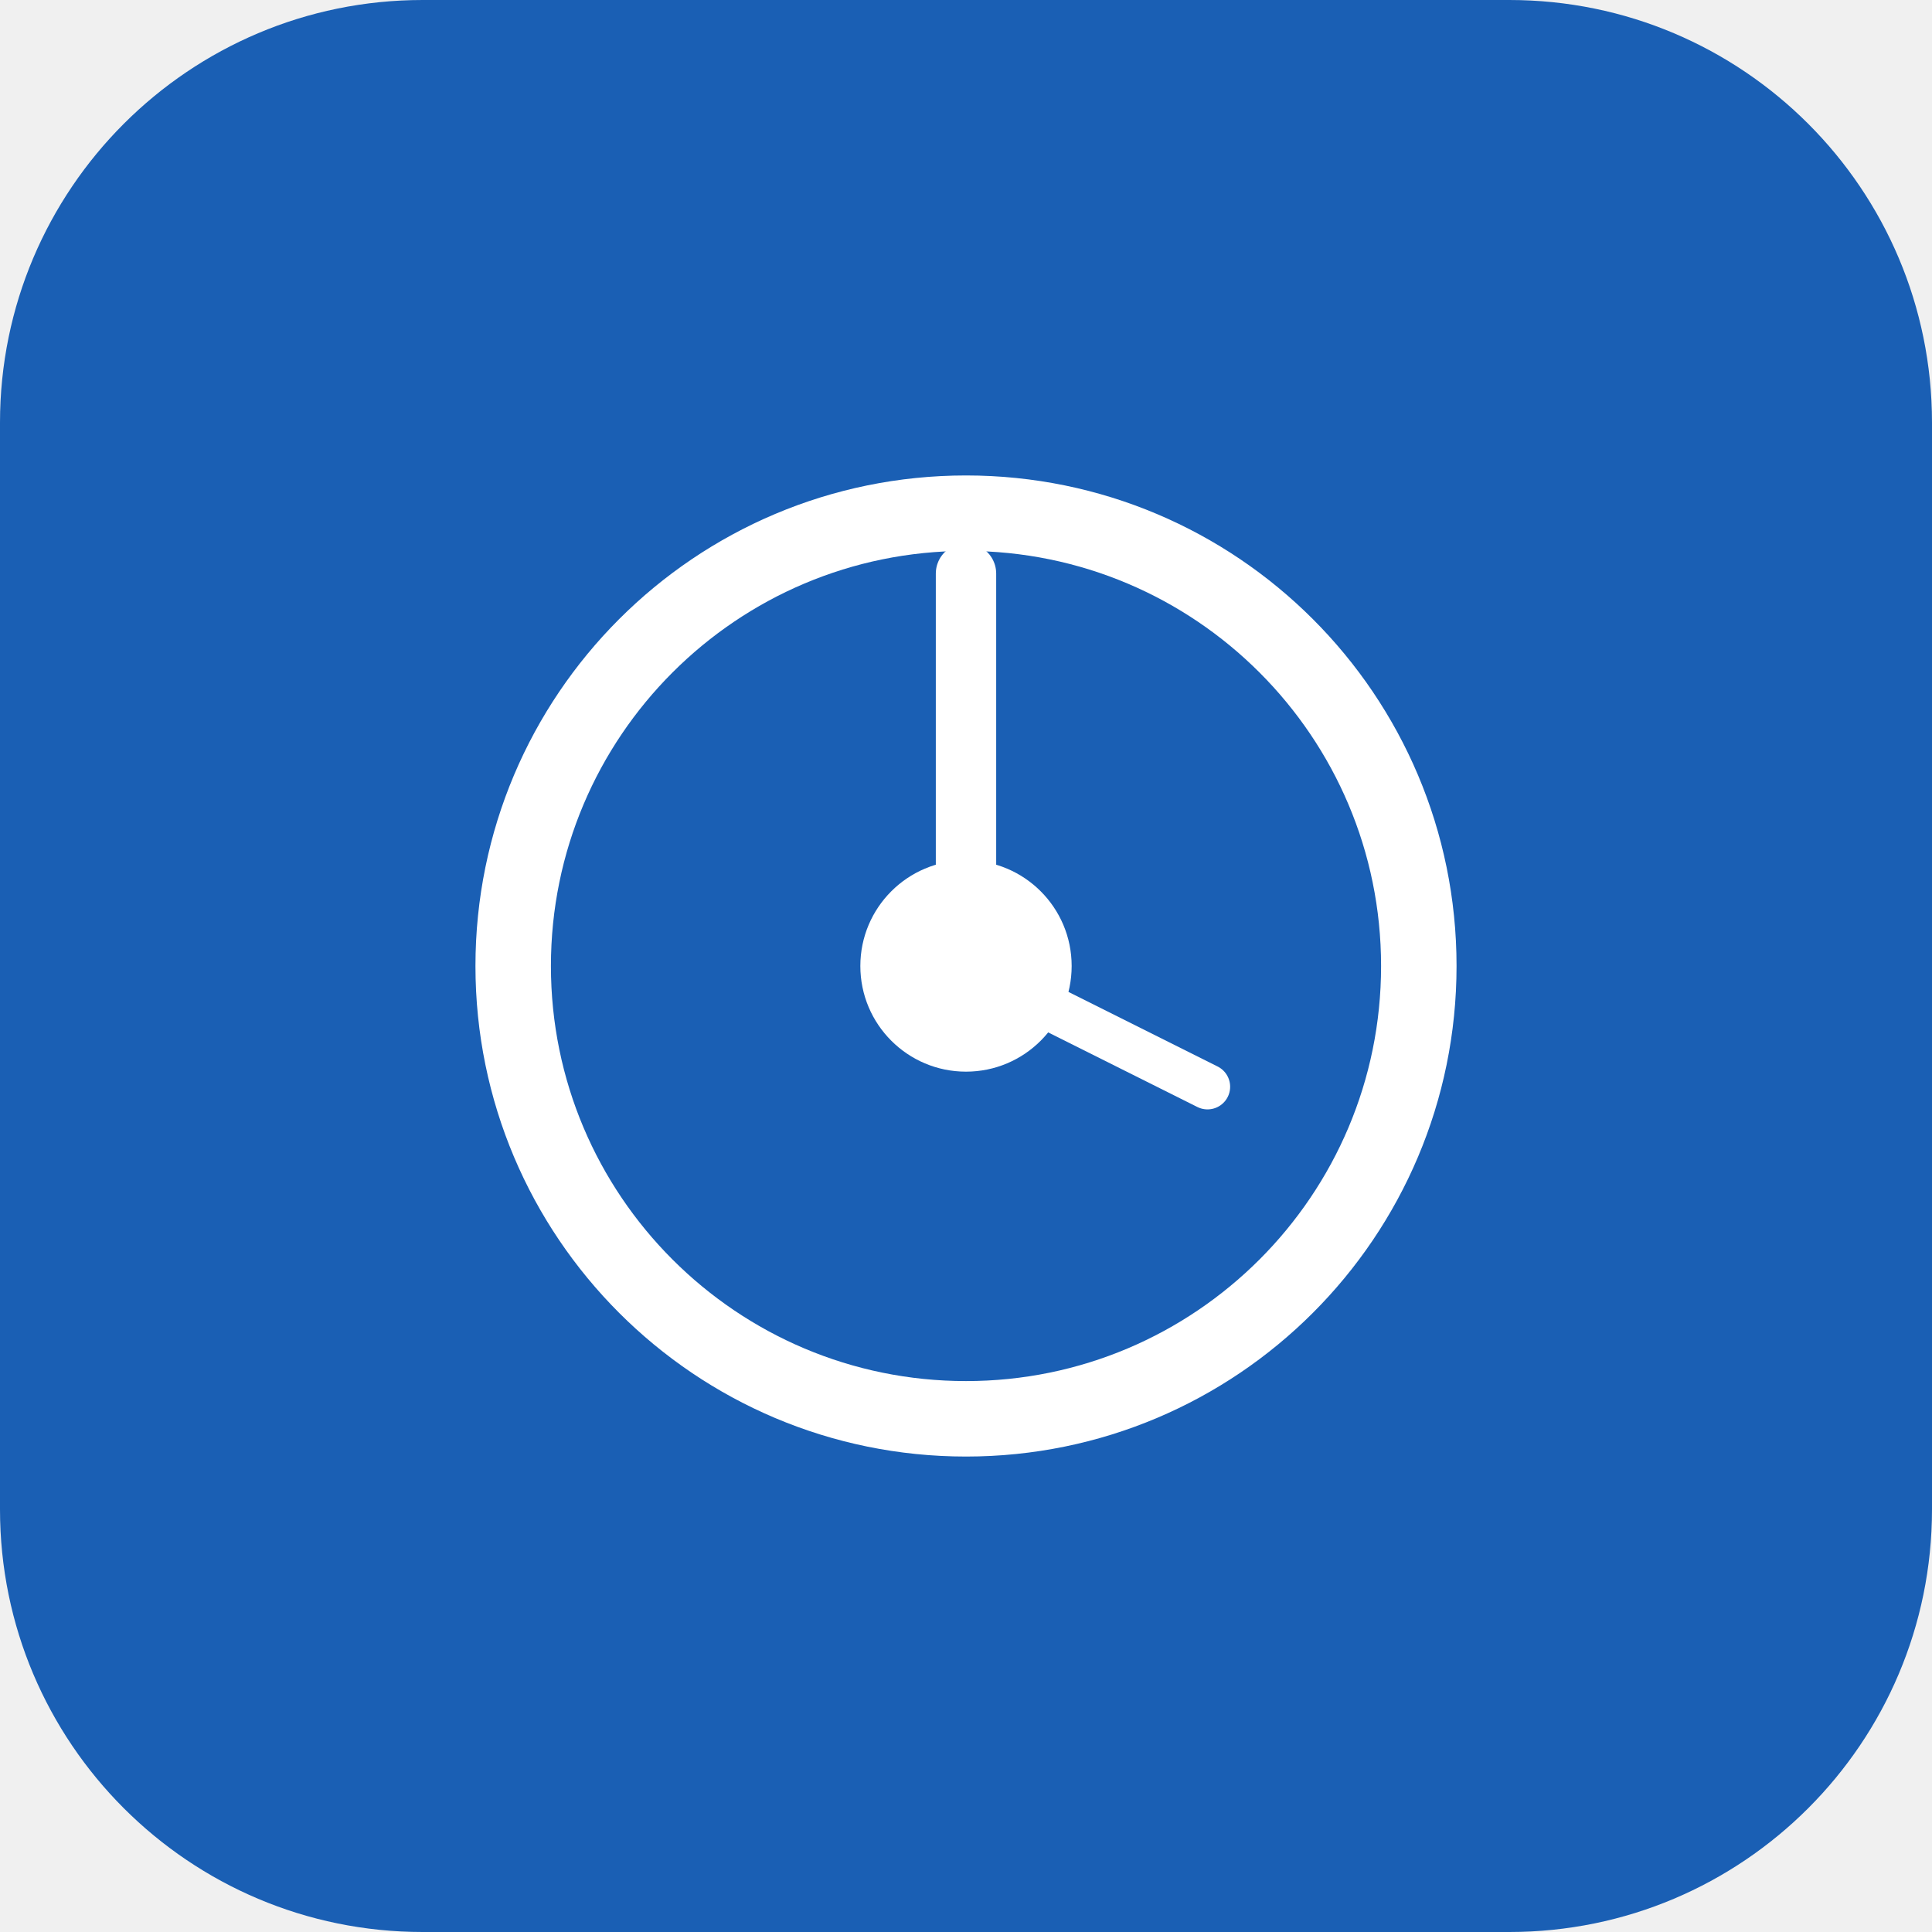
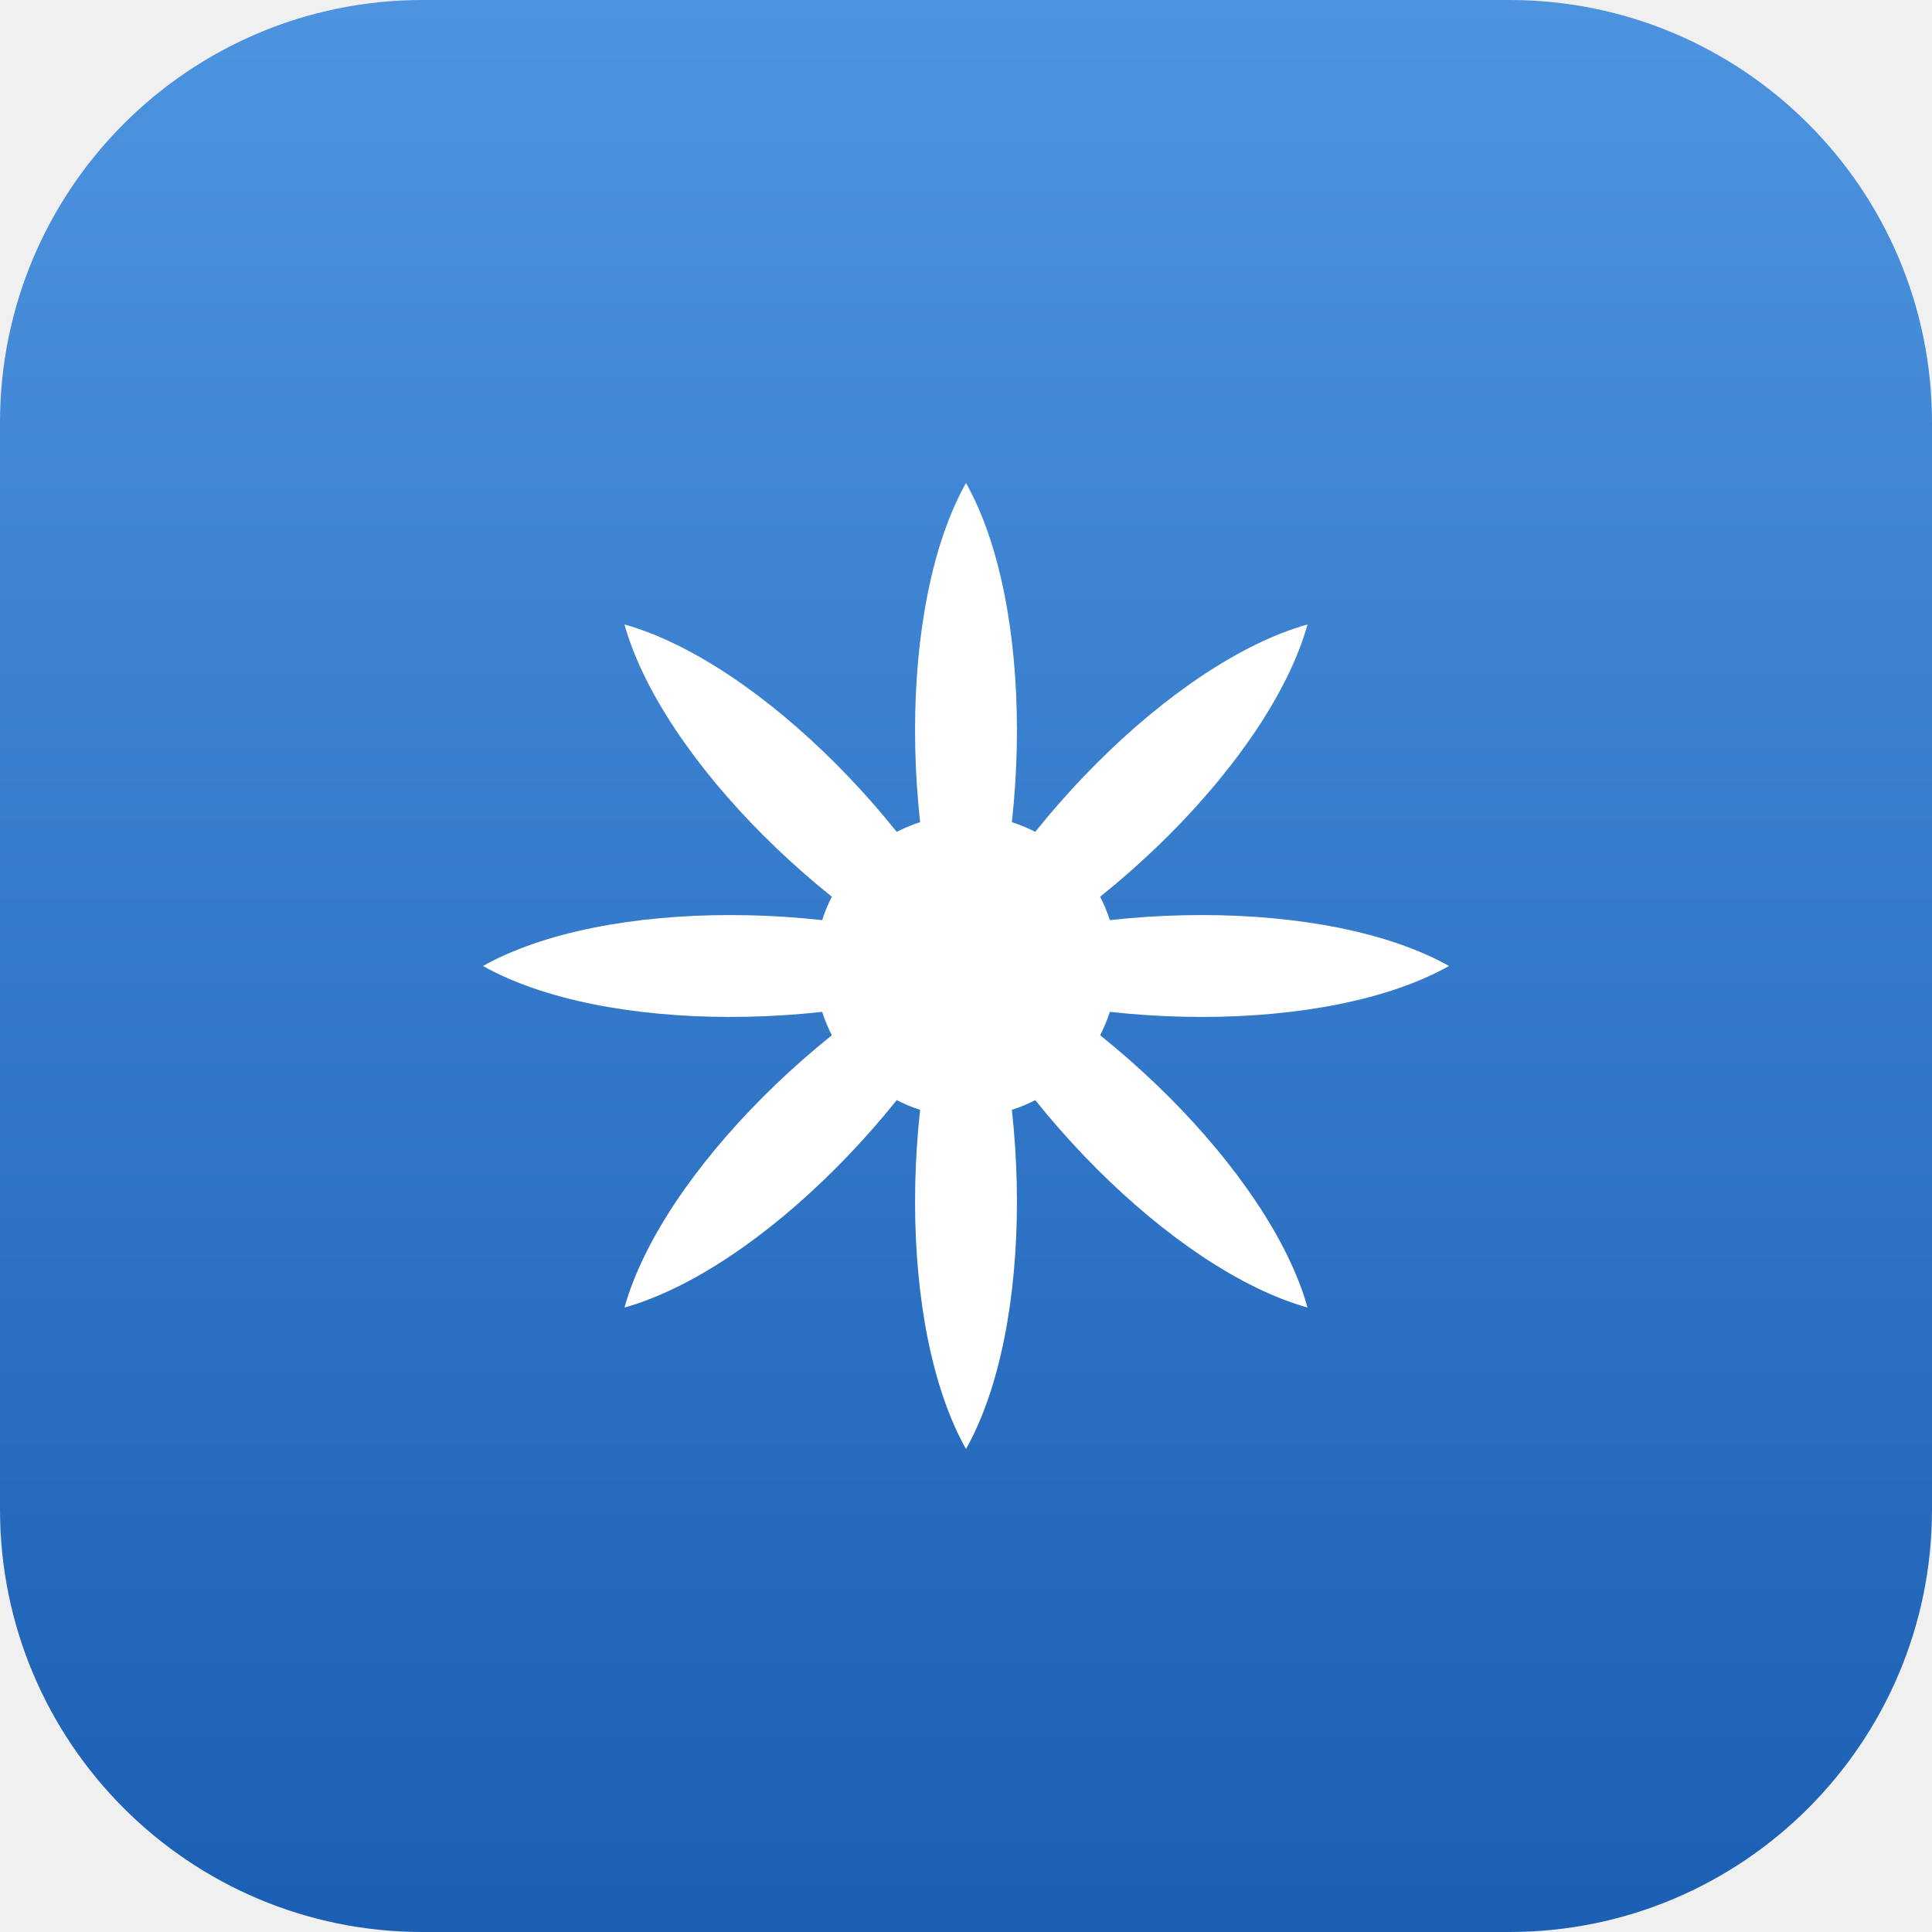
<svg xmlns="http://www.w3.org/2000/svg" width="128" height="128" viewBox="0 0 128 128">
-   <rect width="128" height="128" rx="28" fill="#1a5fb4" />
-   <circle cx="64" cy="64" r="30" fill="none" stroke="white" stroke-width="5" />
-   <circle cx="64" cy="64" r="7" fill="white" />
-   <line x1="64" y1="64" x2="64" y2="38" stroke="white" stroke-width="4" stroke-linecap="round" />
-   <line x1="64" y1="64" x2="80" y2="72" stroke="white" stroke-width="3" stroke-linecap="round" />
+   <defs>
+     <linearGradient id="bg" x1="0" y1="0" x2="0" y2="1">
+       <stop offset="0" stop-color="#4d94e0" />
+       <stop offset="1" stop-color="#1b5fb4" />
+     </linearGradient>
+   </defs>
+   <rect width="128" height="128" rx="28" fill="url(#bg)" />
+   <g fill="white">
+     <path d="M 64 67 C 59.5 56, 59.5 40, 64 32 C 68.5 40, 68.5 56, 64 67 Z" transform="rotate(  0 64 64)" />
+     <path d="M 64 67 C 59.5 56, 59.5 40, 64 32 C 68.5 40, 68.5 56, 64 67 Z" transform="rotate( 45 64 64)" />
+     <path d="M 64 67 C 59.5 56, 59.5 40, 64 32 C 68.5 40, 68.5 56, 64 67 Z" transform="rotate( 90 64 64)" />
+     <path d="M 64 67 C 59.5 56, 59.5 40, 64 32 C 68.5 40, 68.5 56, 64 67 Z" transform="rotate(135 64 64)" />
+     <path d="M 64 67 C 59.5 56, 59.5 40, 64 32 C 68.5 40, 68.5 56, 64 67 Z" transform="rotate(180 64 64)" />
+     <path d="M 64 67 C 59.5 56, 59.5 40, 64 32 C 68.5 40, 68.5 56, 64 67 Z" transform="rotate(225 64 64)" />
+     <path d="M 64 67 C 59.5 56, 59.5 40, 64 32 C 68.5 40, 68.5 56, 64 67 Z" transform="rotate(270 64 64)" />
+     <path d="M 64 67 C 59.5 56, 59.5 40, 64 32 C 68.5 40, 68.5 56, 64 67 Z" transform="rotate(315 64 64)" />
+   </g>
+   <circle cx="64" cy="64" r="10" fill="white" />
</svg>
